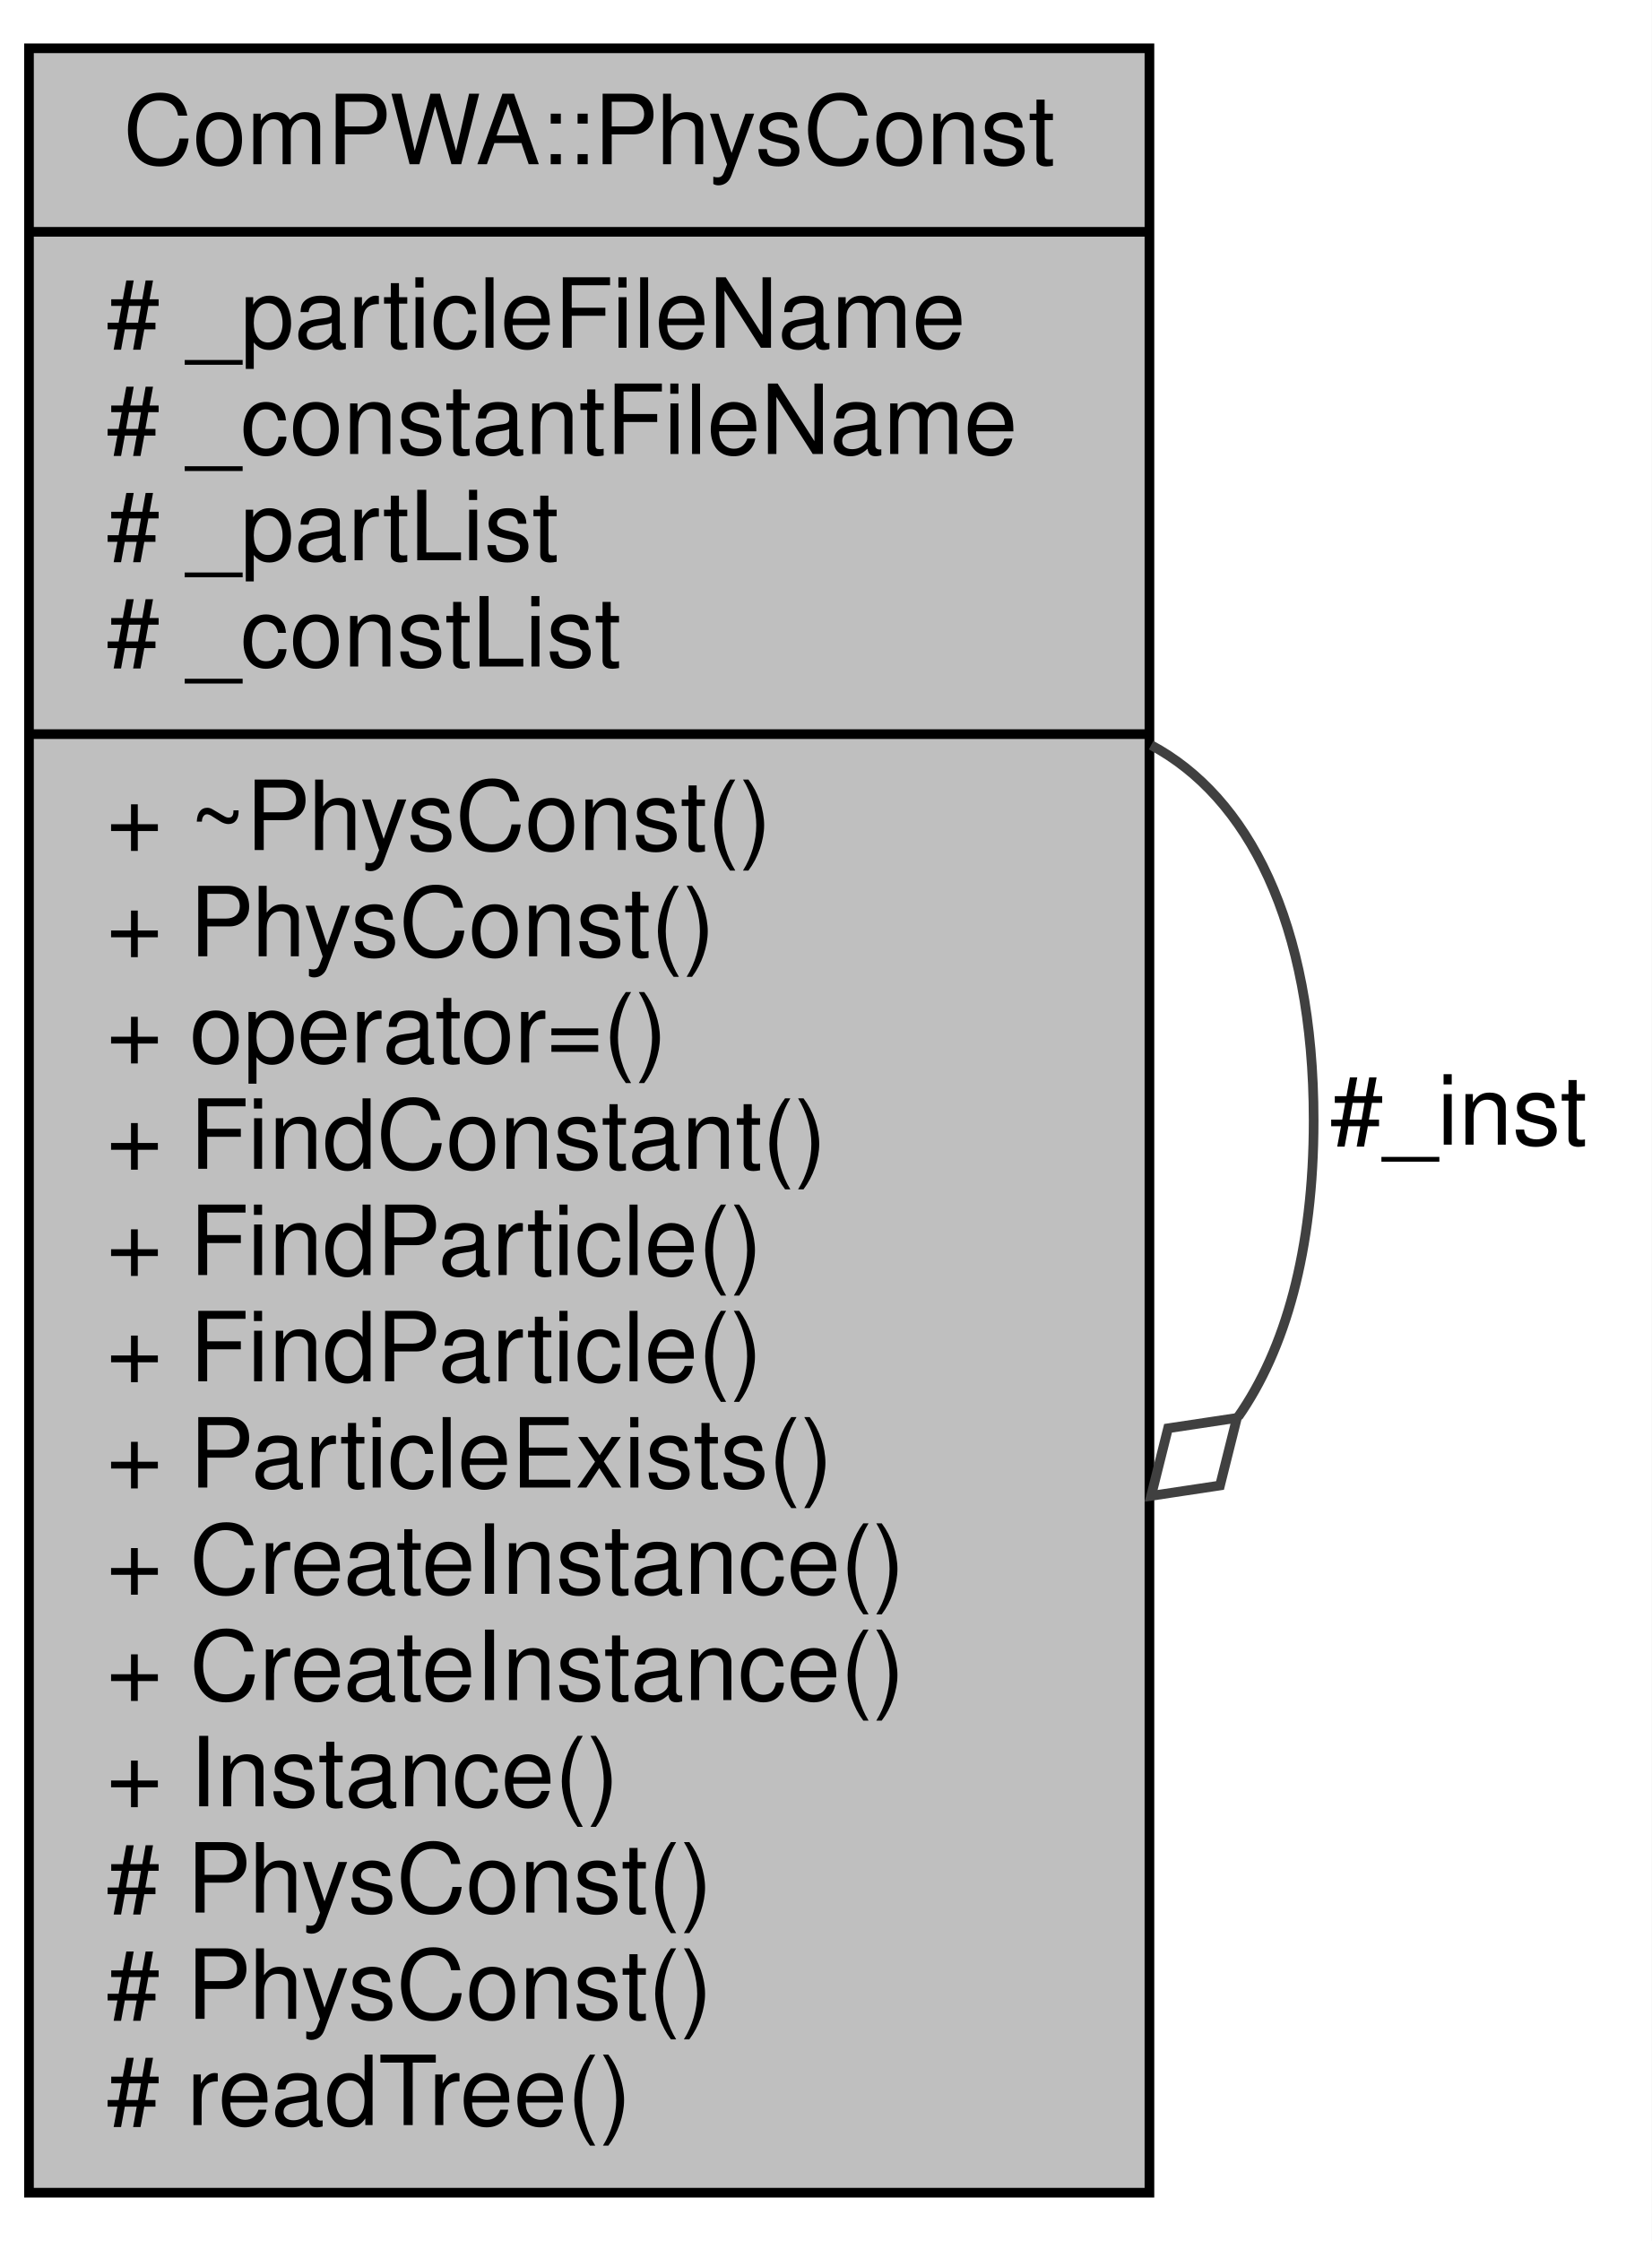
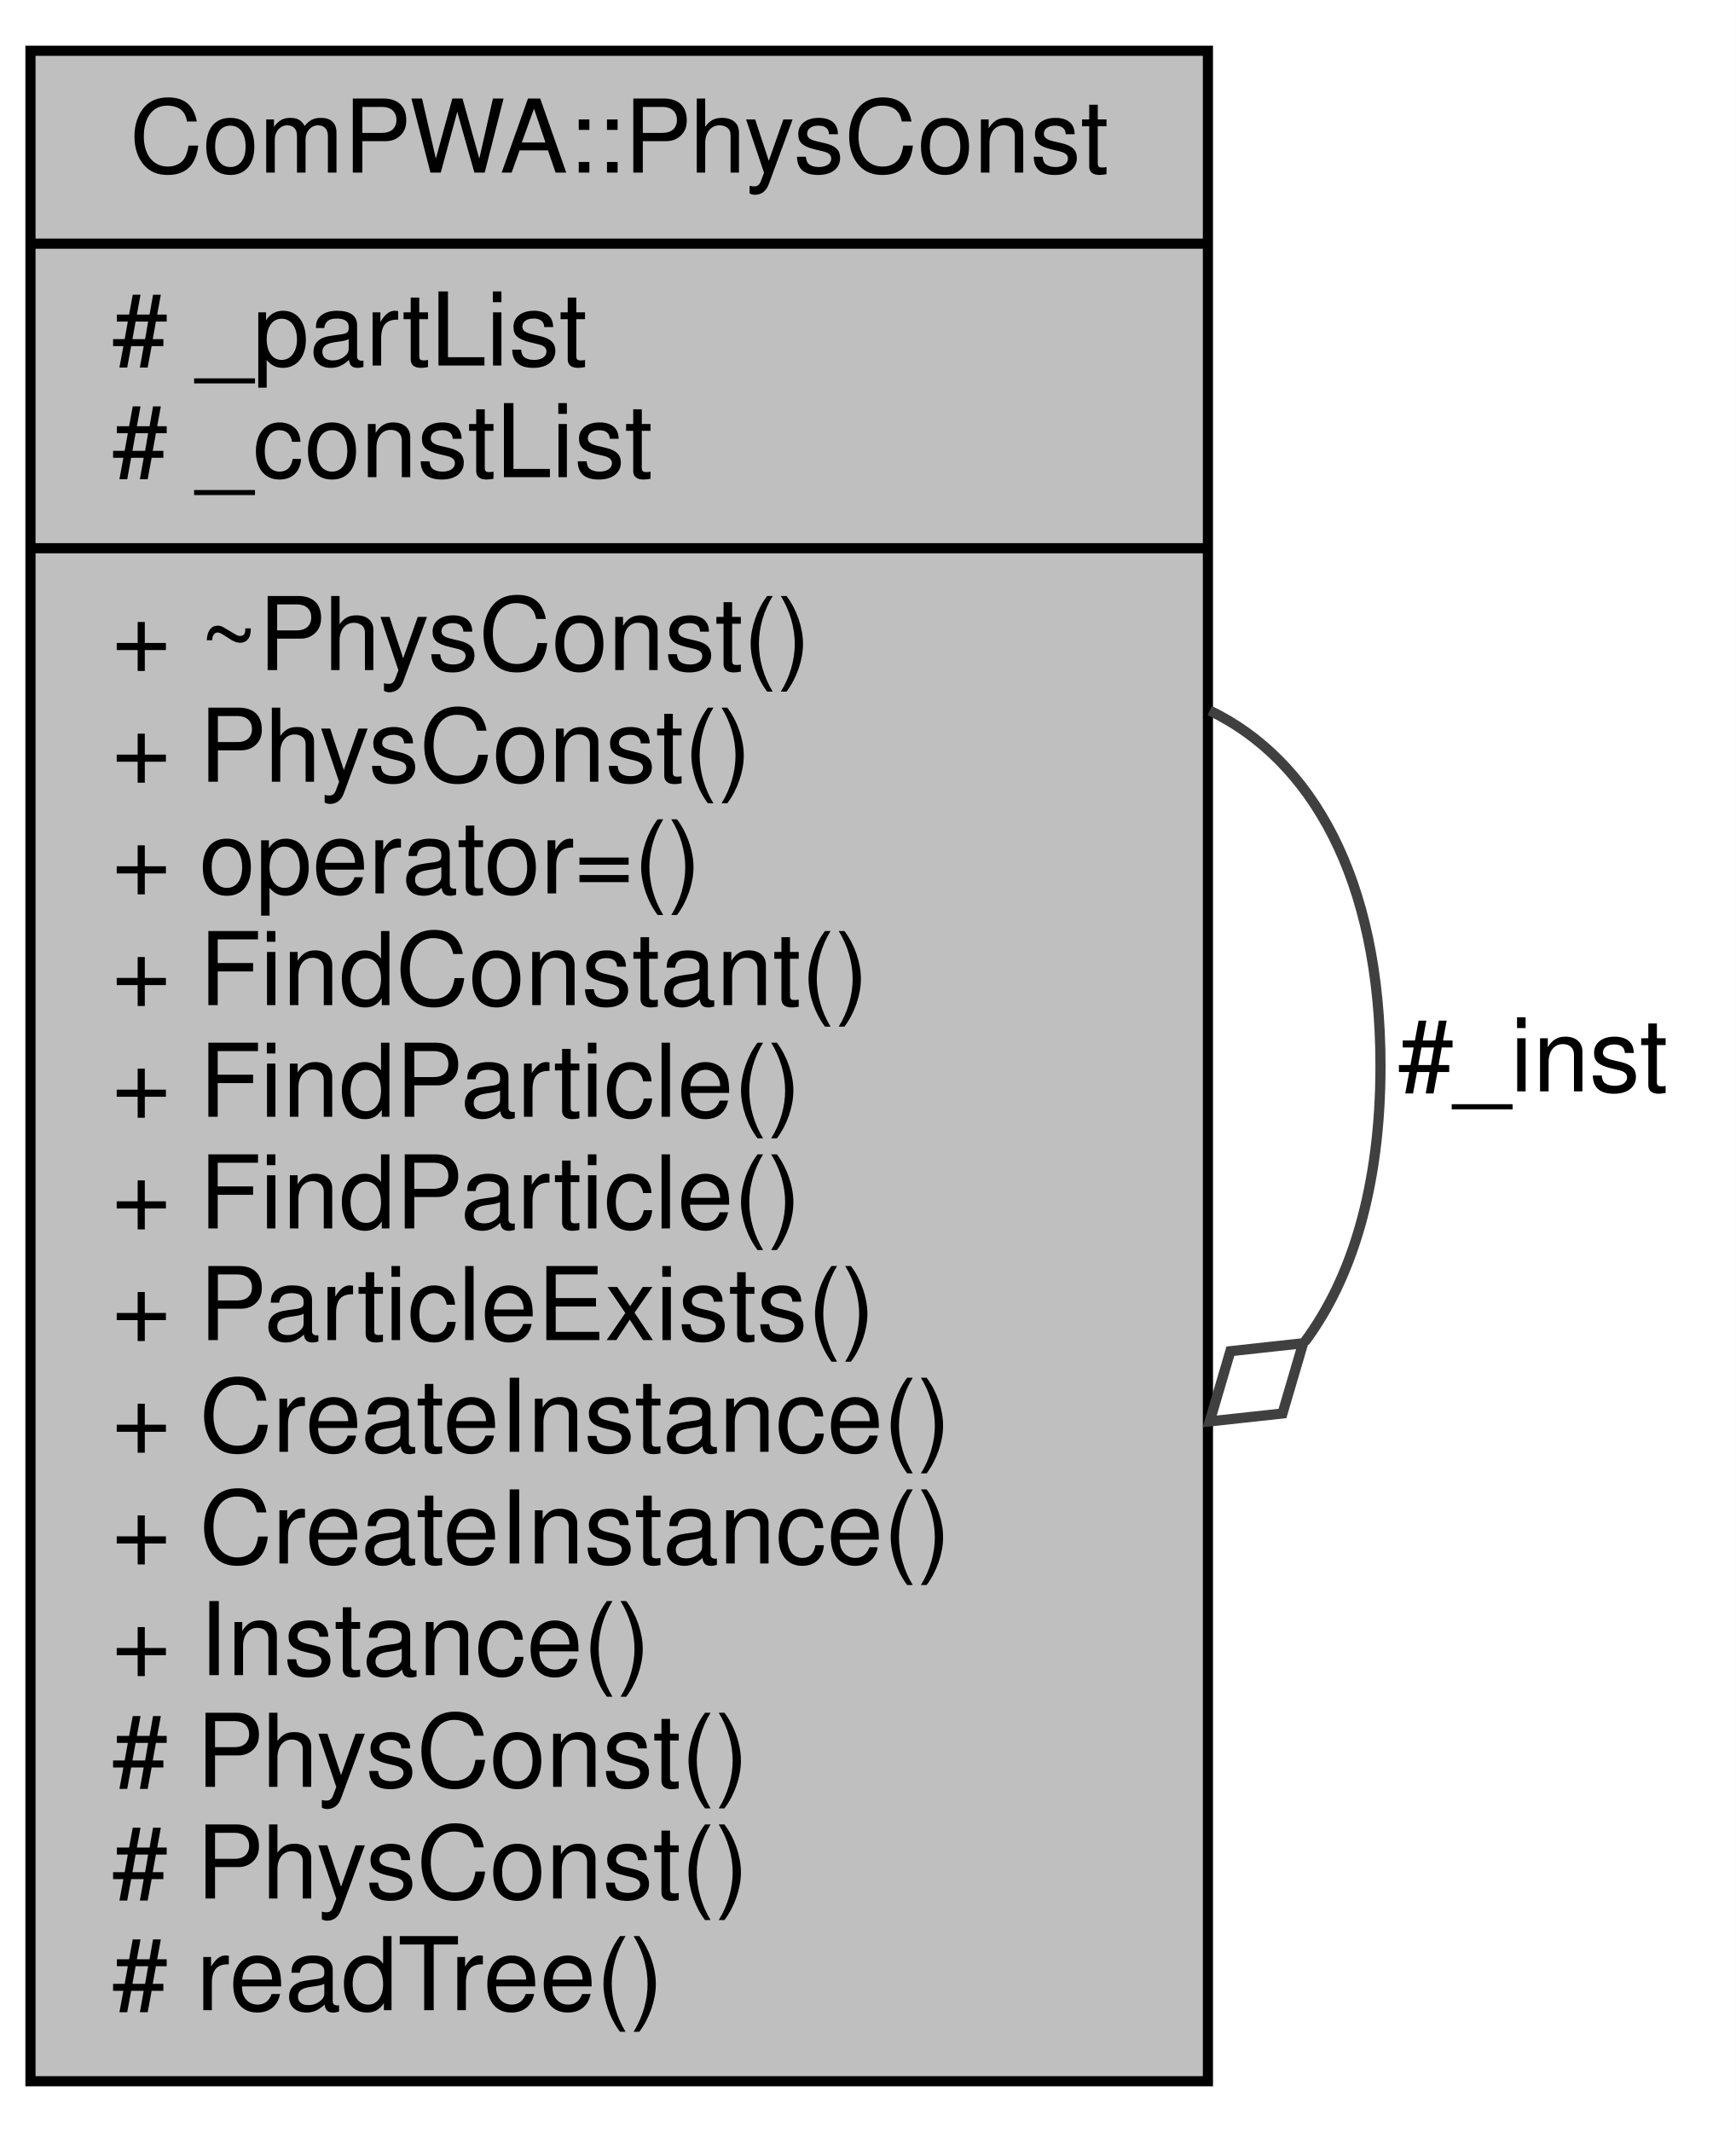
- <svg xmlns="http://www.w3.org/2000/svg" width="171pt" height="232pt" viewBox="0.00 0.00 171.00 232.00">
-   <g id="graph0" class="graph" transform="scale(1 1) rotate(0) translate(4 228)">
-     <polygon fill="white" stroke="none" points="-4,4 -4,-228 167,-228 167,4 -4,4" />
+ <svg xmlns="http://www.w3.org/2000/svg" width="171pt" height="210pt" viewBox="0.00 0.00 171.00 210.00">
+   <g id="graph0" class="graph" transform="scale(1 1) rotate(0) translate(4 206)">
+     <polygon fill="white" stroke="none" points="-4,4 -4,-206 167,-206 167,4 -4,4" />
    <g id="node1" class="node">
-       <polygon fill="#bfbfbf" stroke="black" points="-1,-1 -1,-223 115,-223 115,-1 -1,-1" />
-       <text text-anchor="middle" x="57" y="-211" font-family="Helvetica,sans-Serif" font-size="10.00">ComPWA::PhysConst</text>
-       <polyline fill="none" stroke="black" points="-1,-204 115,-204 " />
-       <text text-anchor="start" x="7" y="-192" font-family="Helvetica,sans-Serif" font-size="10.00"># _particleFileName</text>
-       <text text-anchor="start" x="7" y="-181" font-family="Helvetica,sans-Serif" font-size="10.00"># _constantFileName</text>
+       <polygon fill="#bfbfbf" stroke="black" points="-1,-1 -1,-201 115,-201 115,-1 -1,-1" />
+       <text text-anchor="middle" x="57" y="-189" font-family="Helvetica,sans-Serif" font-size="10.00">ComPWA::PhysConst</text>
+       <polyline fill="none" stroke="black" points="-1,-182 115,-182 " />
      <text text-anchor="start" x="7" y="-170" font-family="Helvetica,sans-Serif" font-size="10.00"># _partList</text>
      <text text-anchor="start" x="7" y="-159" font-family="Helvetica,sans-Serif" font-size="10.00"># _constList</text>
      <polyline fill="none" stroke="black" points="-1,-152 115,-152 " />
      <text text-anchor="start" x="7" y="-140" font-family="Helvetica,sans-Serif" font-size="10.00">+ ~PhysConst()</text>
      <text text-anchor="start" x="7" y="-129" font-family="Helvetica,sans-Serif" font-size="10.00">+ PhysConst()</text>
      <text text-anchor="start" x="7" y="-118" font-family="Helvetica,sans-Serif" font-size="10.00">+ operator=()</text>
      <text text-anchor="start" x="7" y="-107" font-family="Helvetica,sans-Serif" font-size="10.00">+ FindConstant()</text>
      <text text-anchor="start" x="7" y="-96" font-family="Helvetica,sans-Serif" font-size="10.00">+ FindParticle()</text>
      <text text-anchor="start" x="7" y="-85" font-family="Helvetica,sans-Serif" font-size="10.00">+ FindParticle()</text>
      <text text-anchor="start" x="7" y="-74" font-family="Helvetica,sans-Serif" font-size="10.00">+ ParticleExists()</text>
      <text text-anchor="start" x="7" y="-63" font-family="Helvetica,sans-Serif" font-size="10.00">+ CreateInstance()</text>
      <text text-anchor="start" x="7" y="-52" font-family="Helvetica,sans-Serif" font-size="10.00">+ CreateInstance()</text>
      <text text-anchor="start" x="7" y="-41" font-family="Helvetica,sans-Serif" font-size="10.00">+ Instance()</text>
      <text text-anchor="start" x="7" y="-30" font-family="Helvetica,sans-Serif" font-size="10.00"># PhysConst()</text>
      <text text-anchor="start" x="7" y="-19" font-family="Helvetica,sans-Serif" font-size="10.00"># PhysConst()</text>
      <text text-anchor="start" x="7" y="-8" font-family="Helvetica,sans-Serif" font-size="10.00"># readTree()</text>
    </g>
    <g id="edge1" class="edge">
-       <path fill="none" stroke="#404040" d="M115.176,-150.858C125.114,-145.548 132,-132.596 132,-112 132,-98.484 129.035,-88.26 124.187,-81.327" />
-       <polygon fill="none" stroke="#404040" points="124.059,-81.21 116.928,-80.137 115.176,-73.142 122.307,-74.215 124.059,-81.21" />
-       <text text-anchor="middle" x="147" y="-109.5" font-family="Helvetica,sans-Serif" font-size="10.00"> #_inst</text>
+       <path fill="none" stroke="#404040" d="M115.176,-136.007C125.114,-131.224 132,-119.555 132,-101 132,-89.113 129.174,-80.053 124.53,-73.818" />
+       <polygon fill="none" stroke="#404040" points="124.38,-73.692 117.212,-72.91 115.176,-65.993 122.345,-66.774 124.38,-73.692" />
+       <text text-anchor="middle" x="147" y="-98.5" font-family="Helvetica,sans-Serif" font-size="10.00"> #_inst</text>
    </g>
  </g>
</svg>
